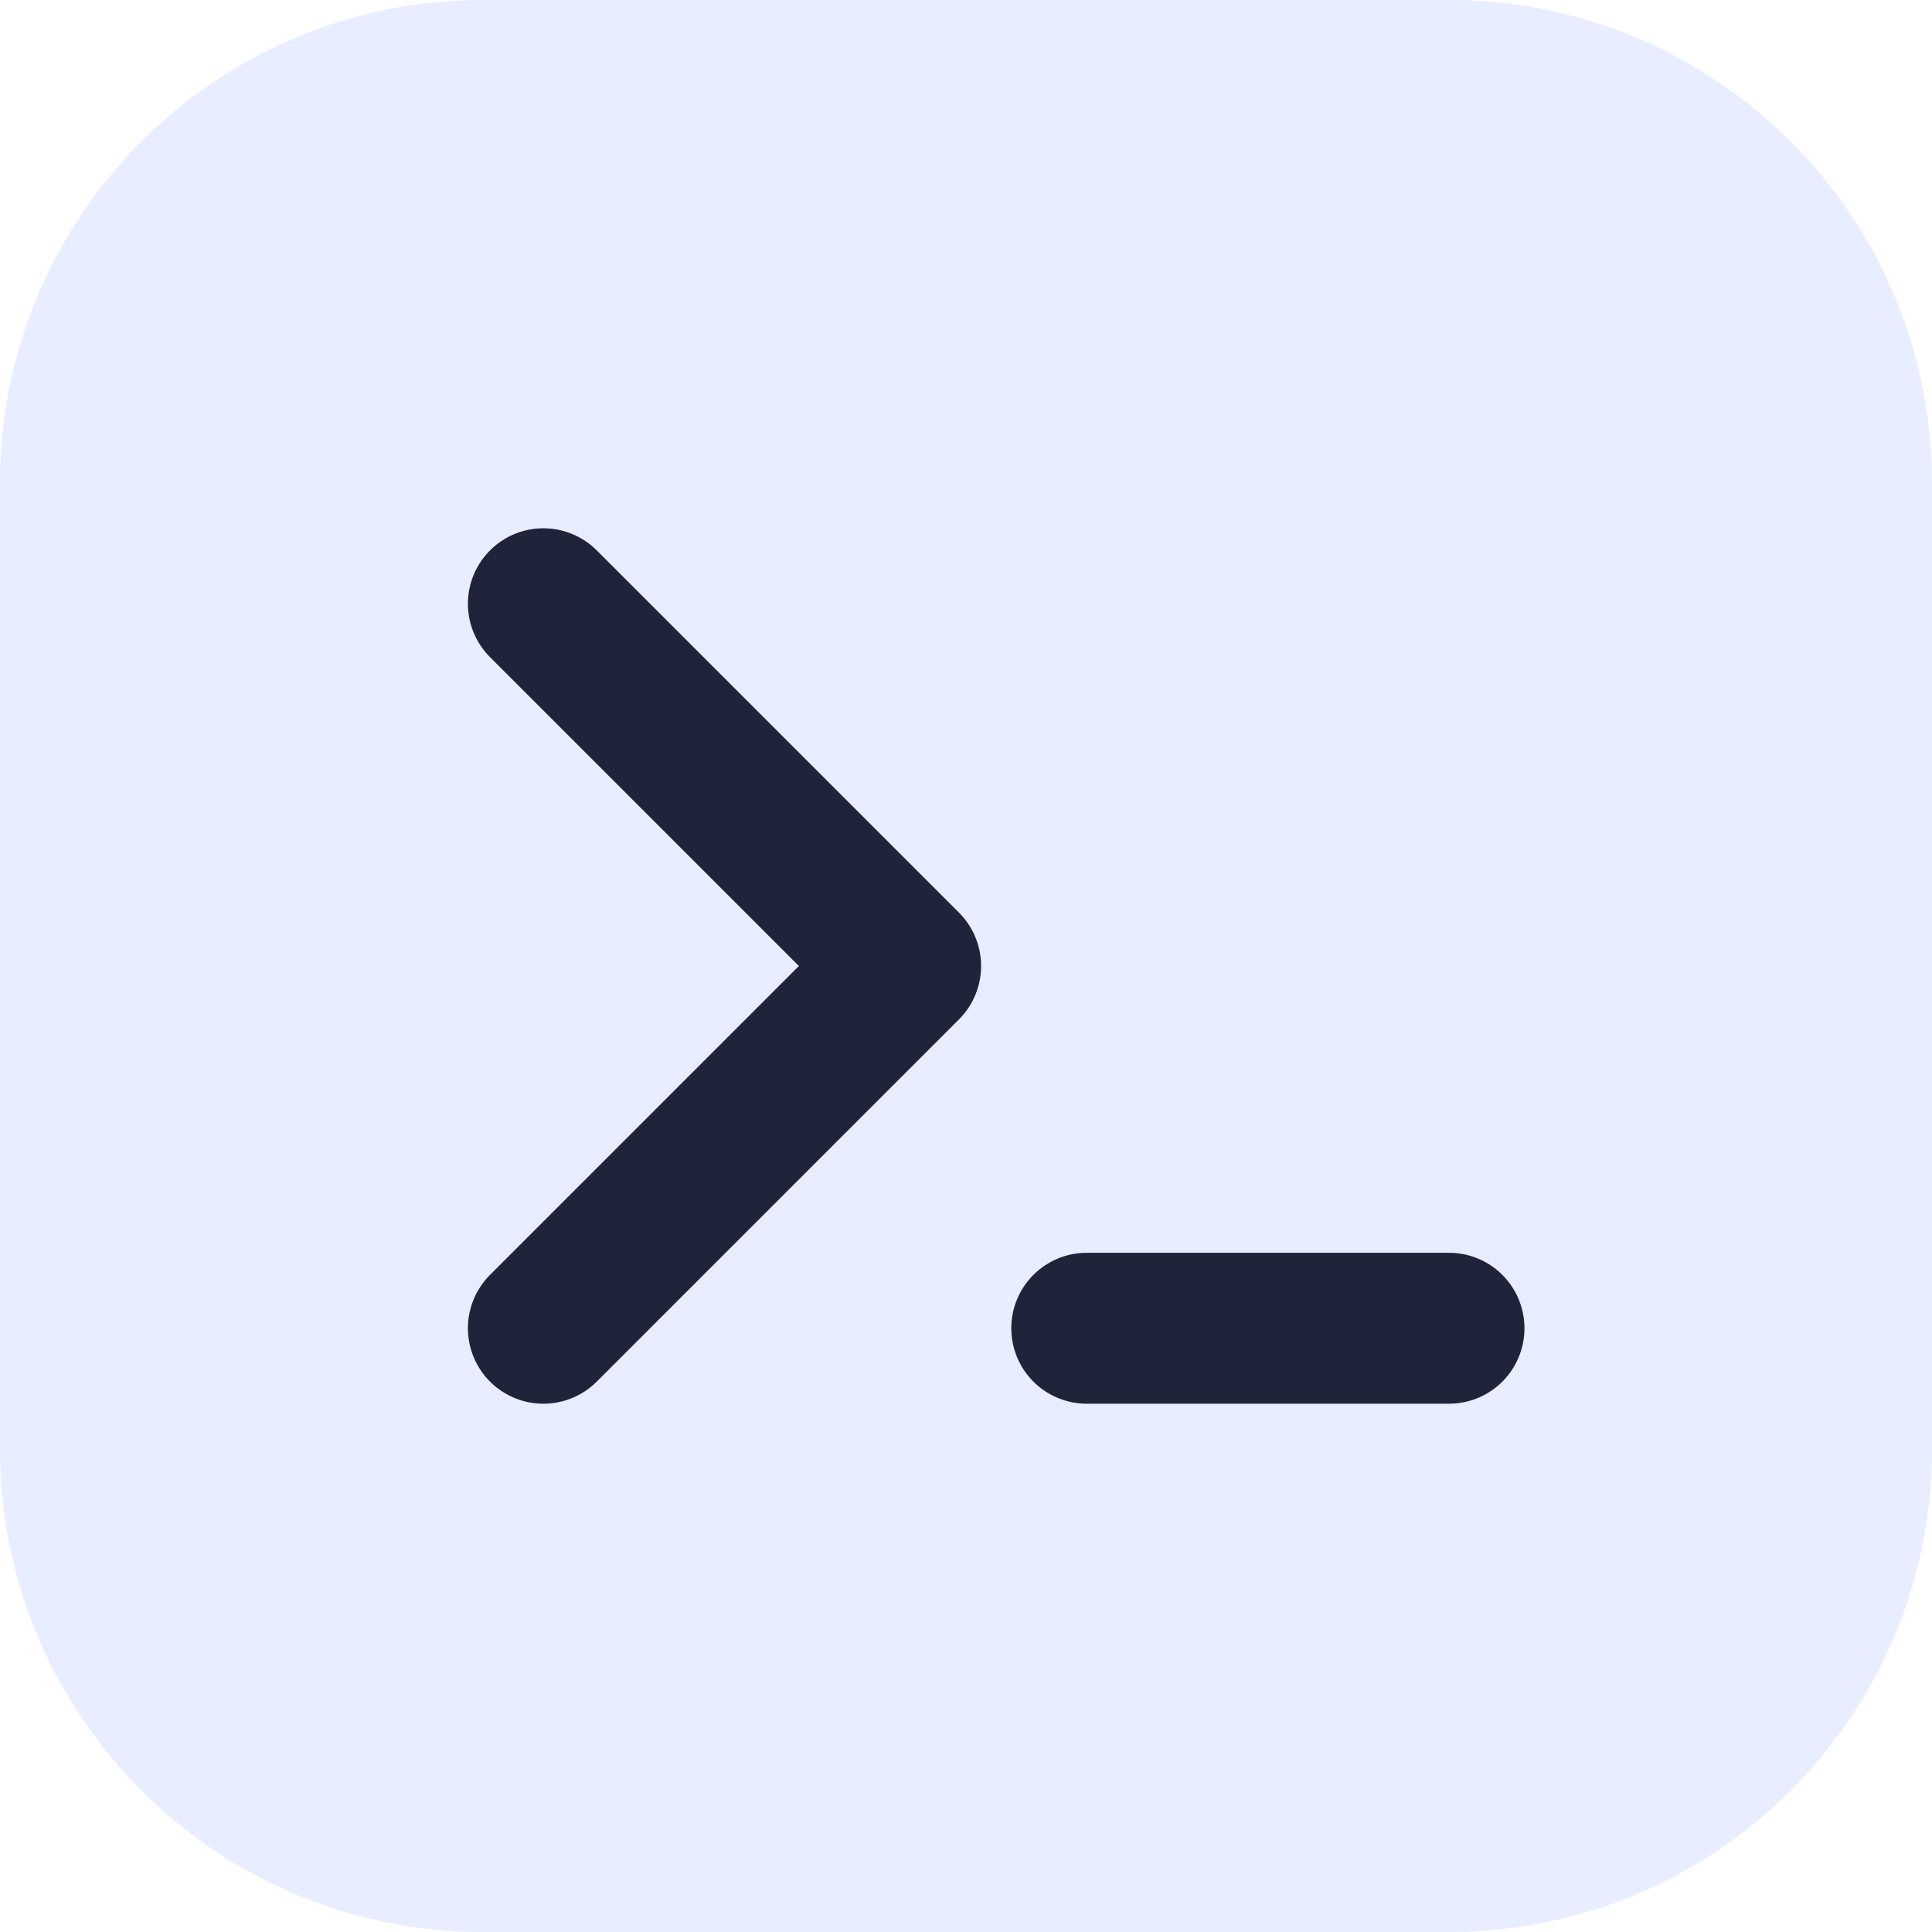
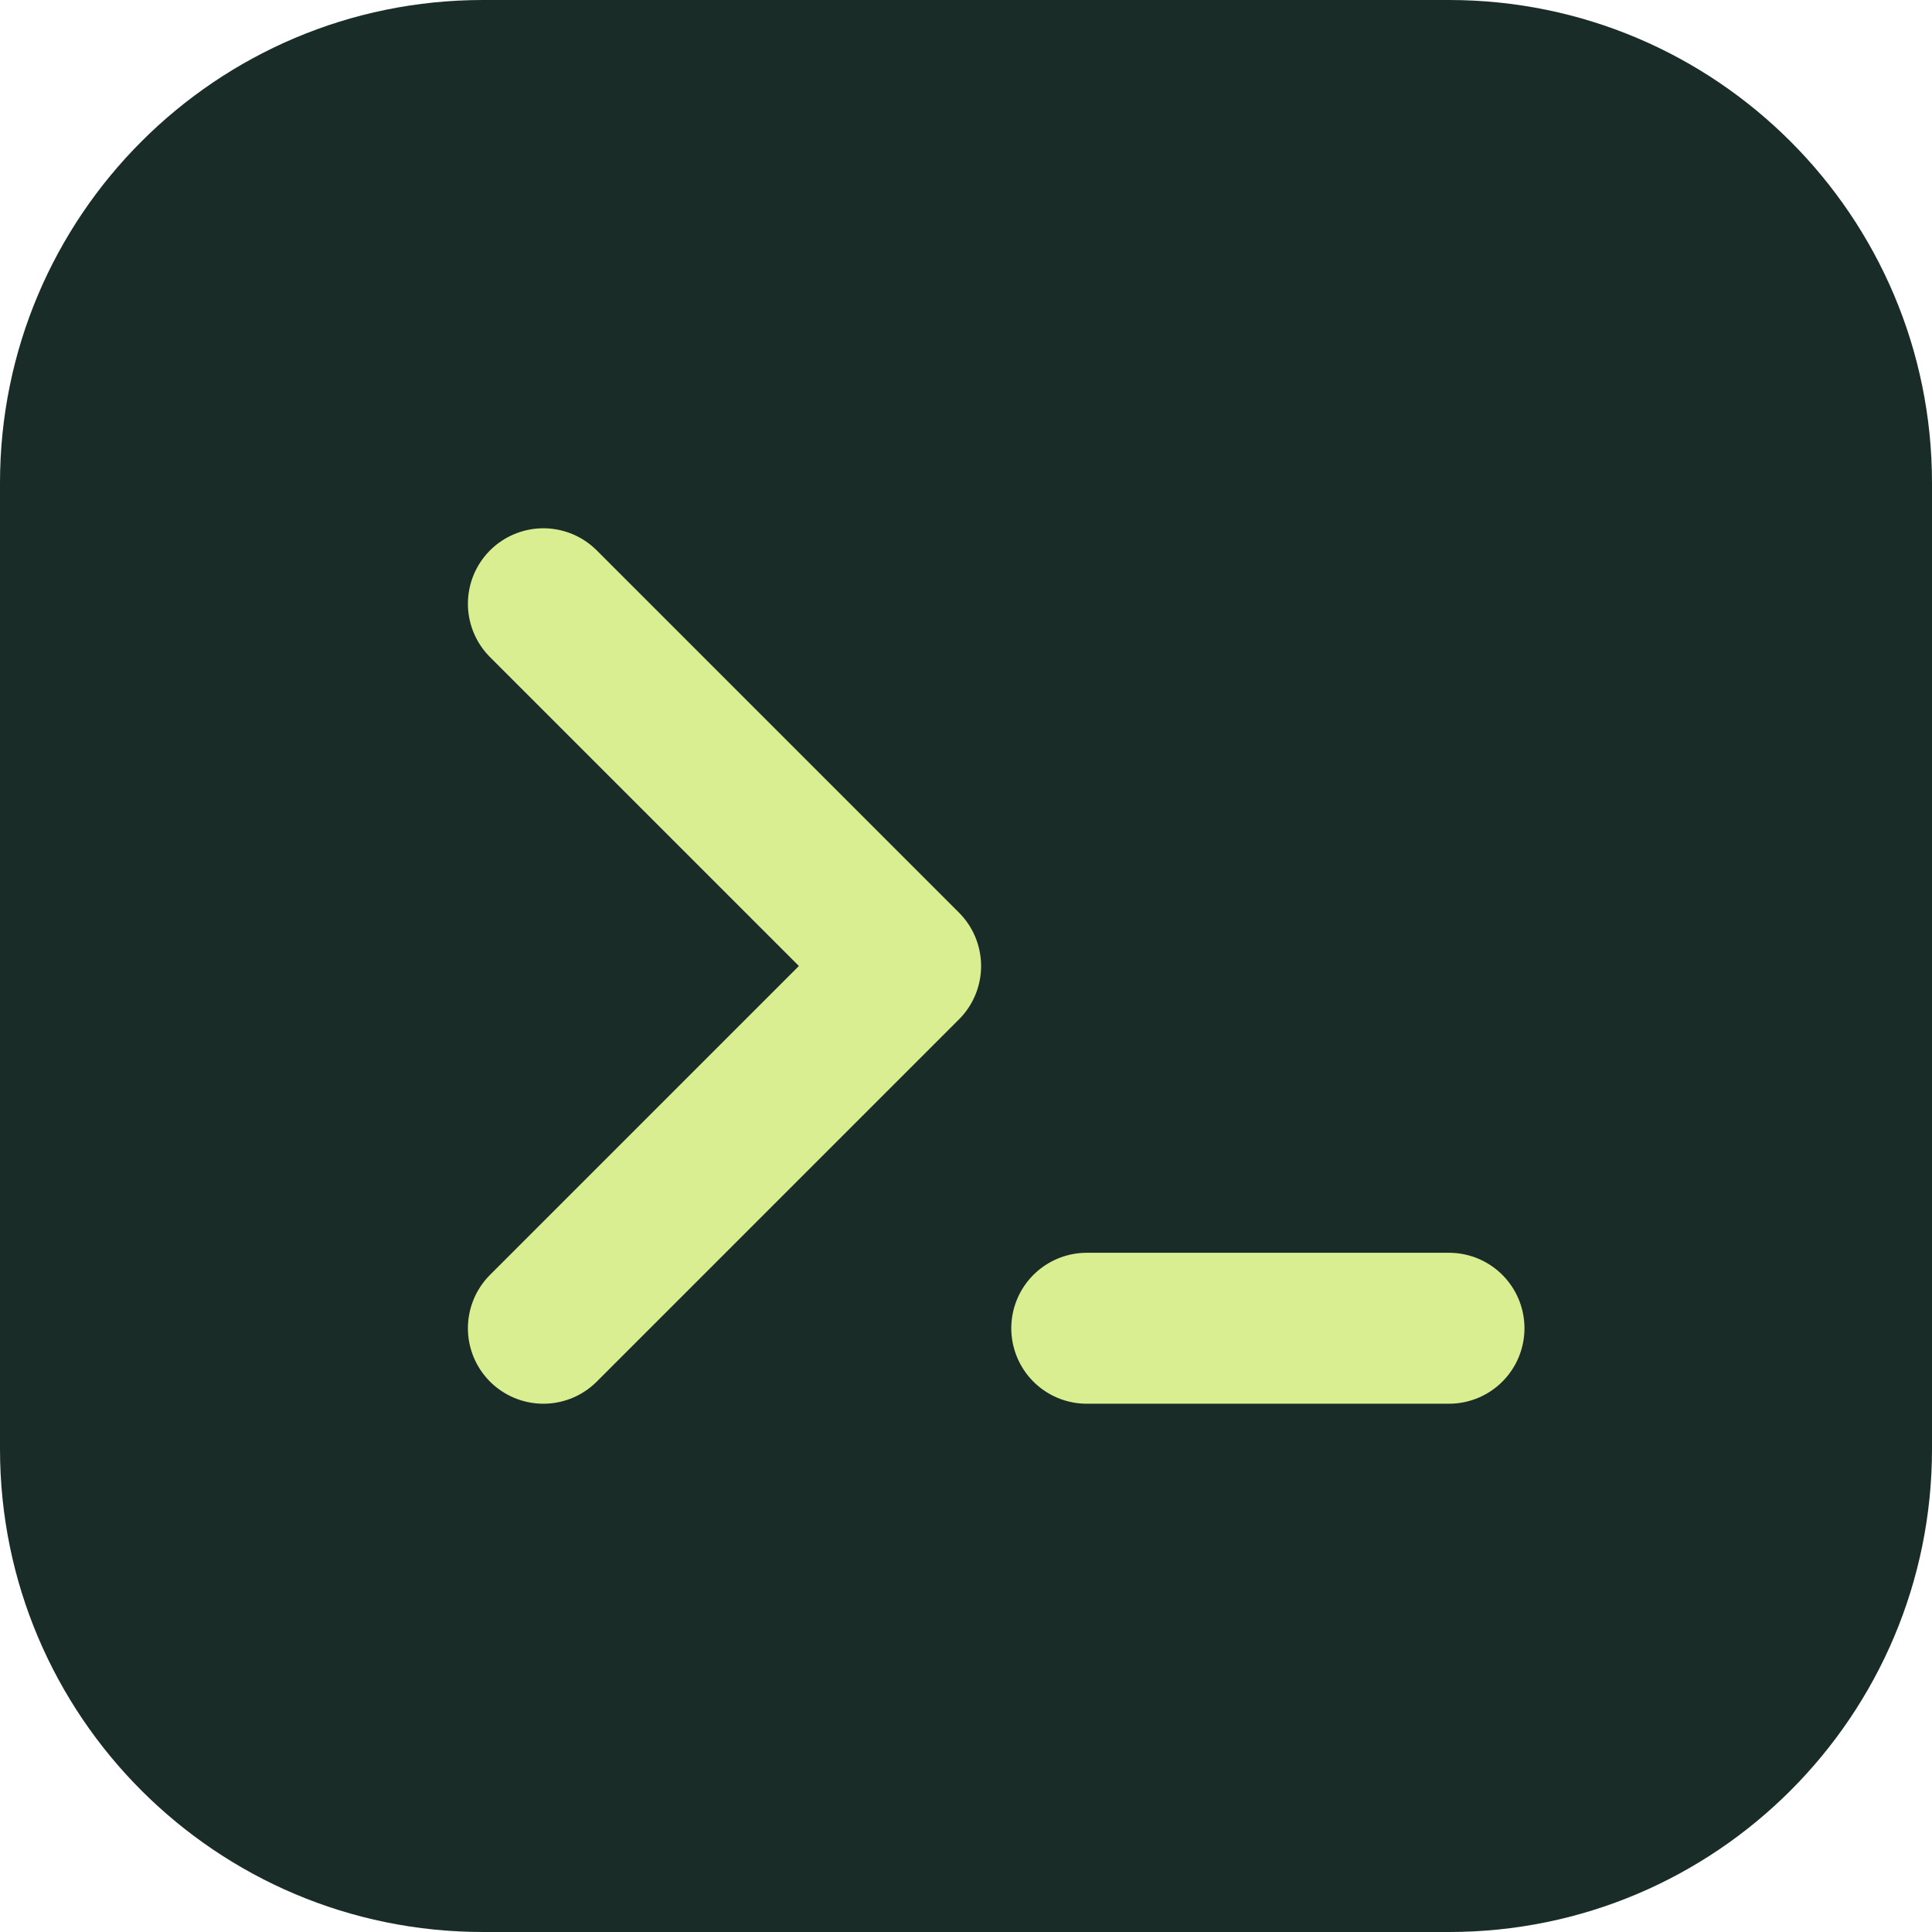
<svg xmlns="http://www.w3.org/2000/svg" viewBox="0 0 64 64">
-   <rect width="64" height="64" rx="16" fill="#e8edff" />
-   <path d="m18 20 12 12-12 12m18 0h12" fill="none" stroke="#20243a" stroke-width="5" stroke-linecap="round" stroke-linejoin="round" />
+   <rect width="64" height="64" rx="16" fill="#192c28" />
+   <path d="m18 20 12 12-12 12m18 0h12" fill="none" stroke="#d9ee91" stroke-width="5" stroke-linecap="round" stroke-linejoin="round" />
</svg>
